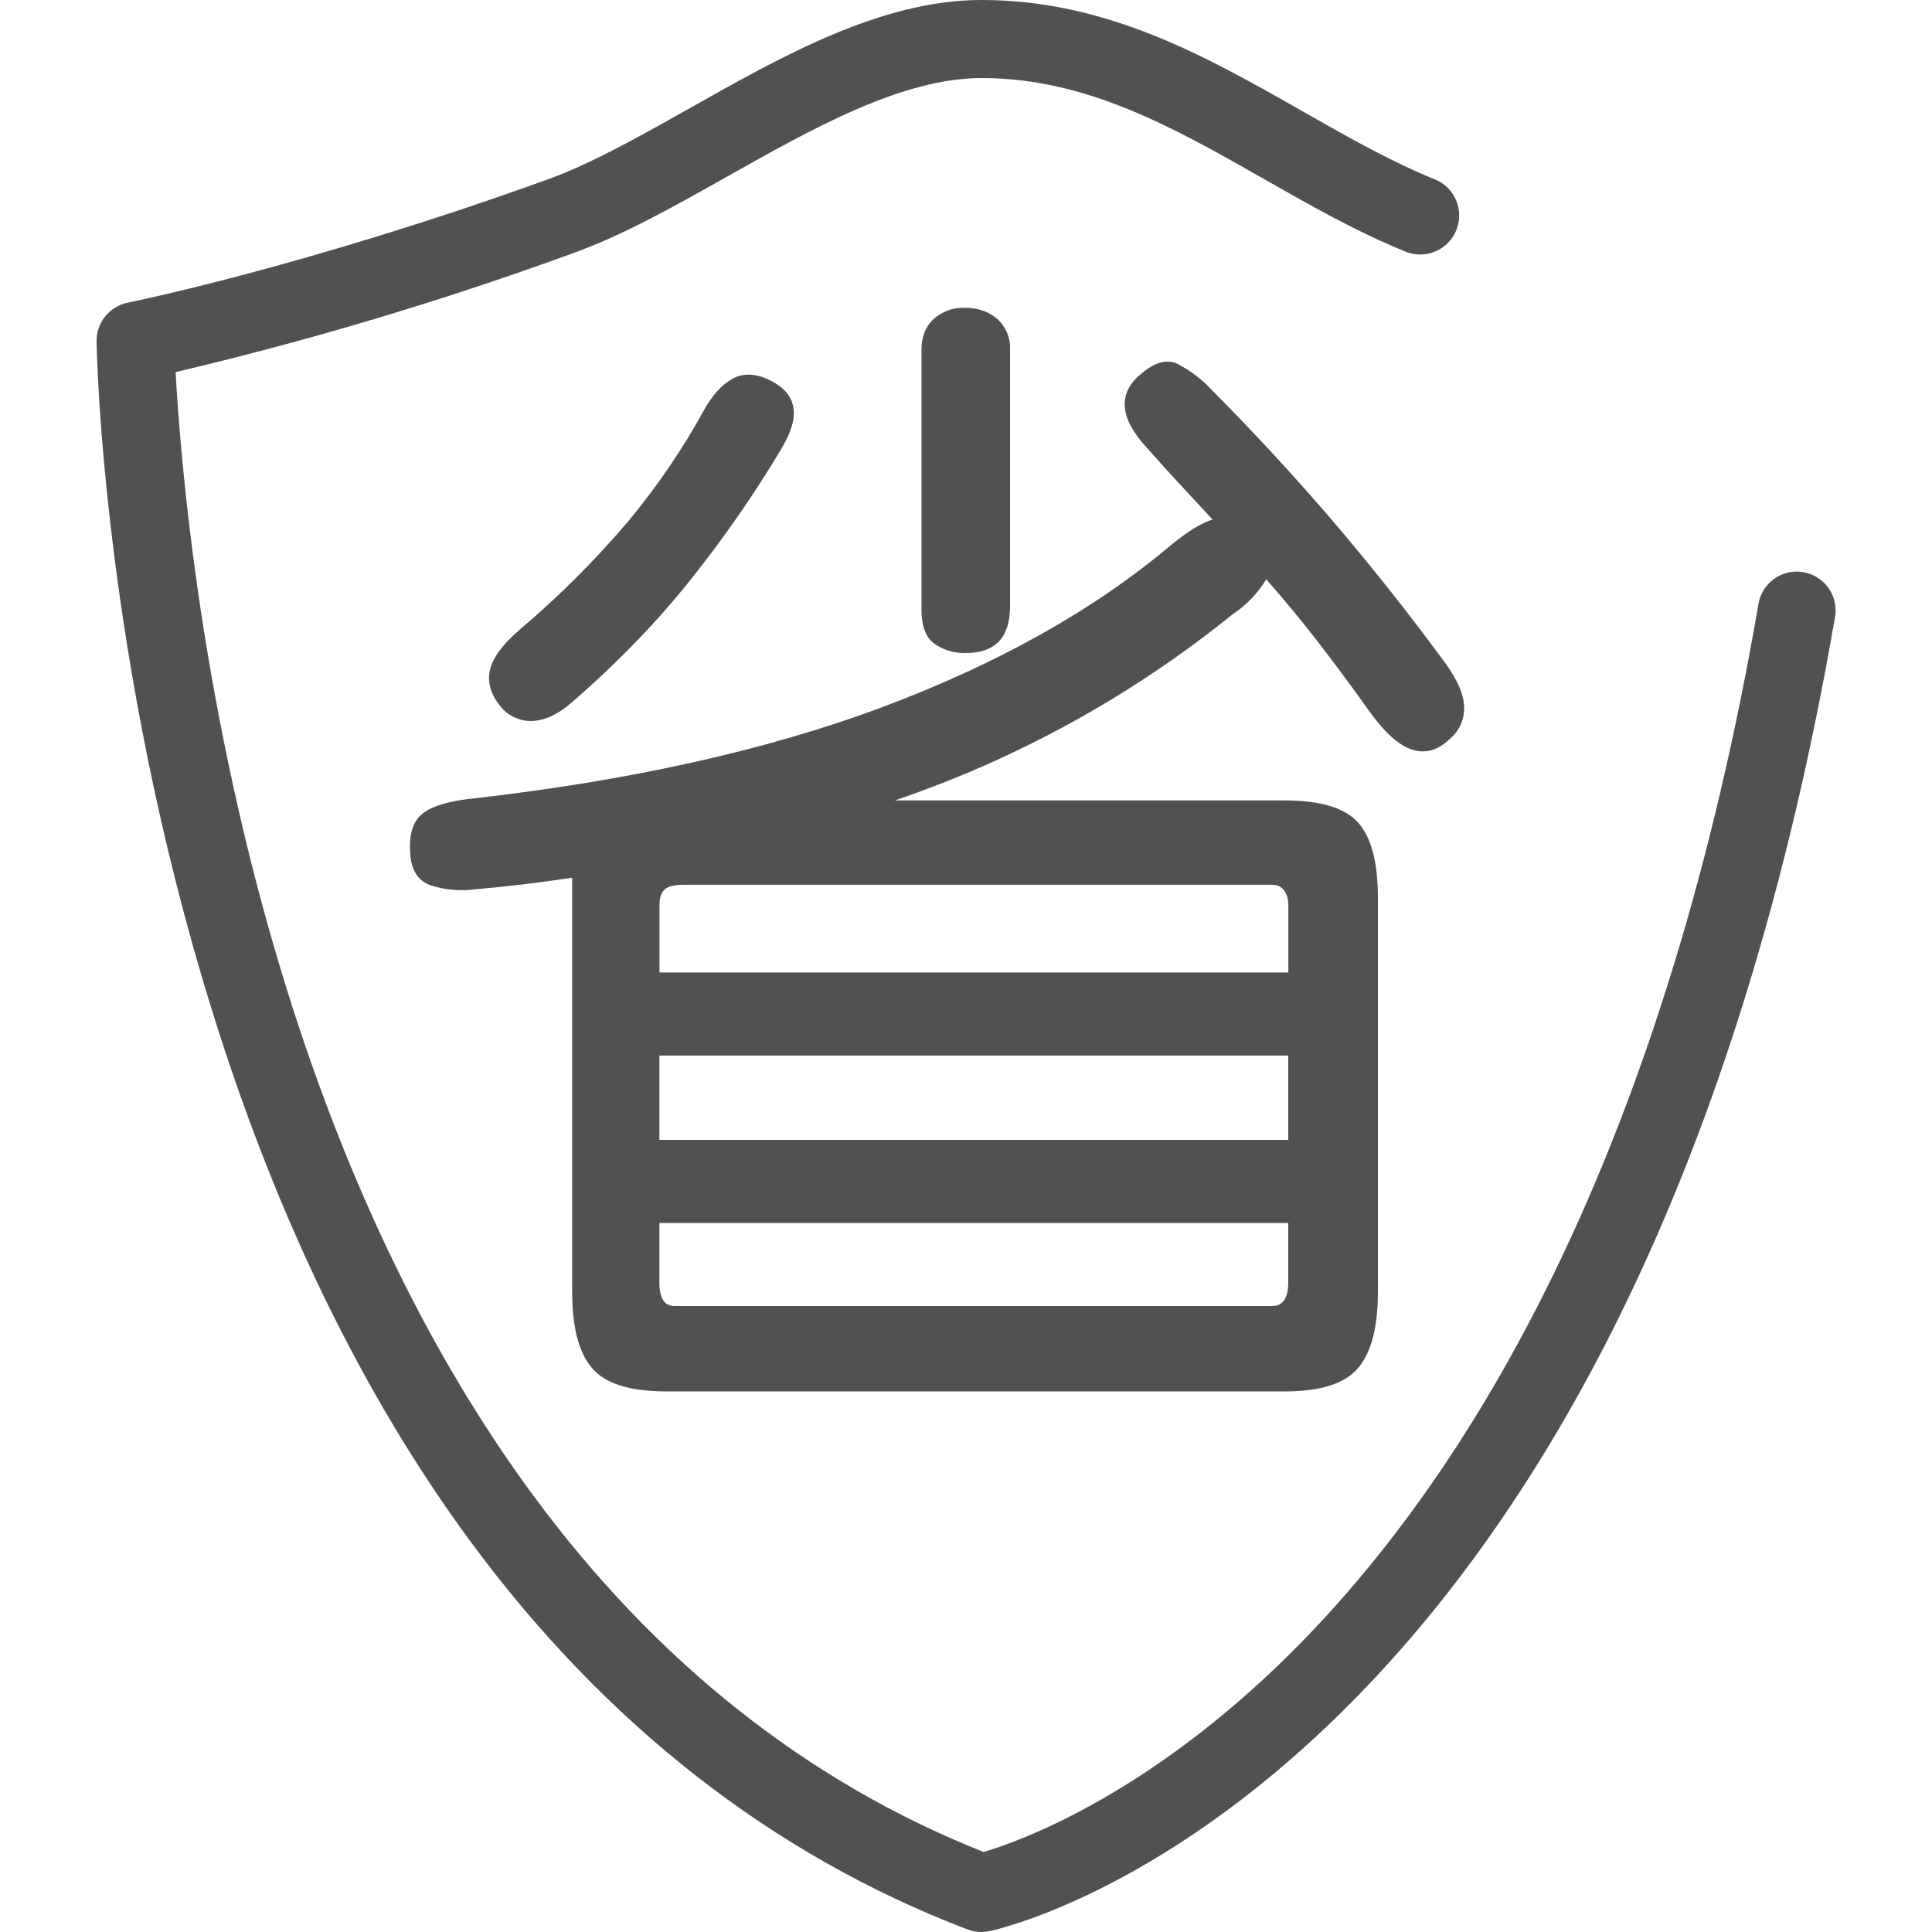
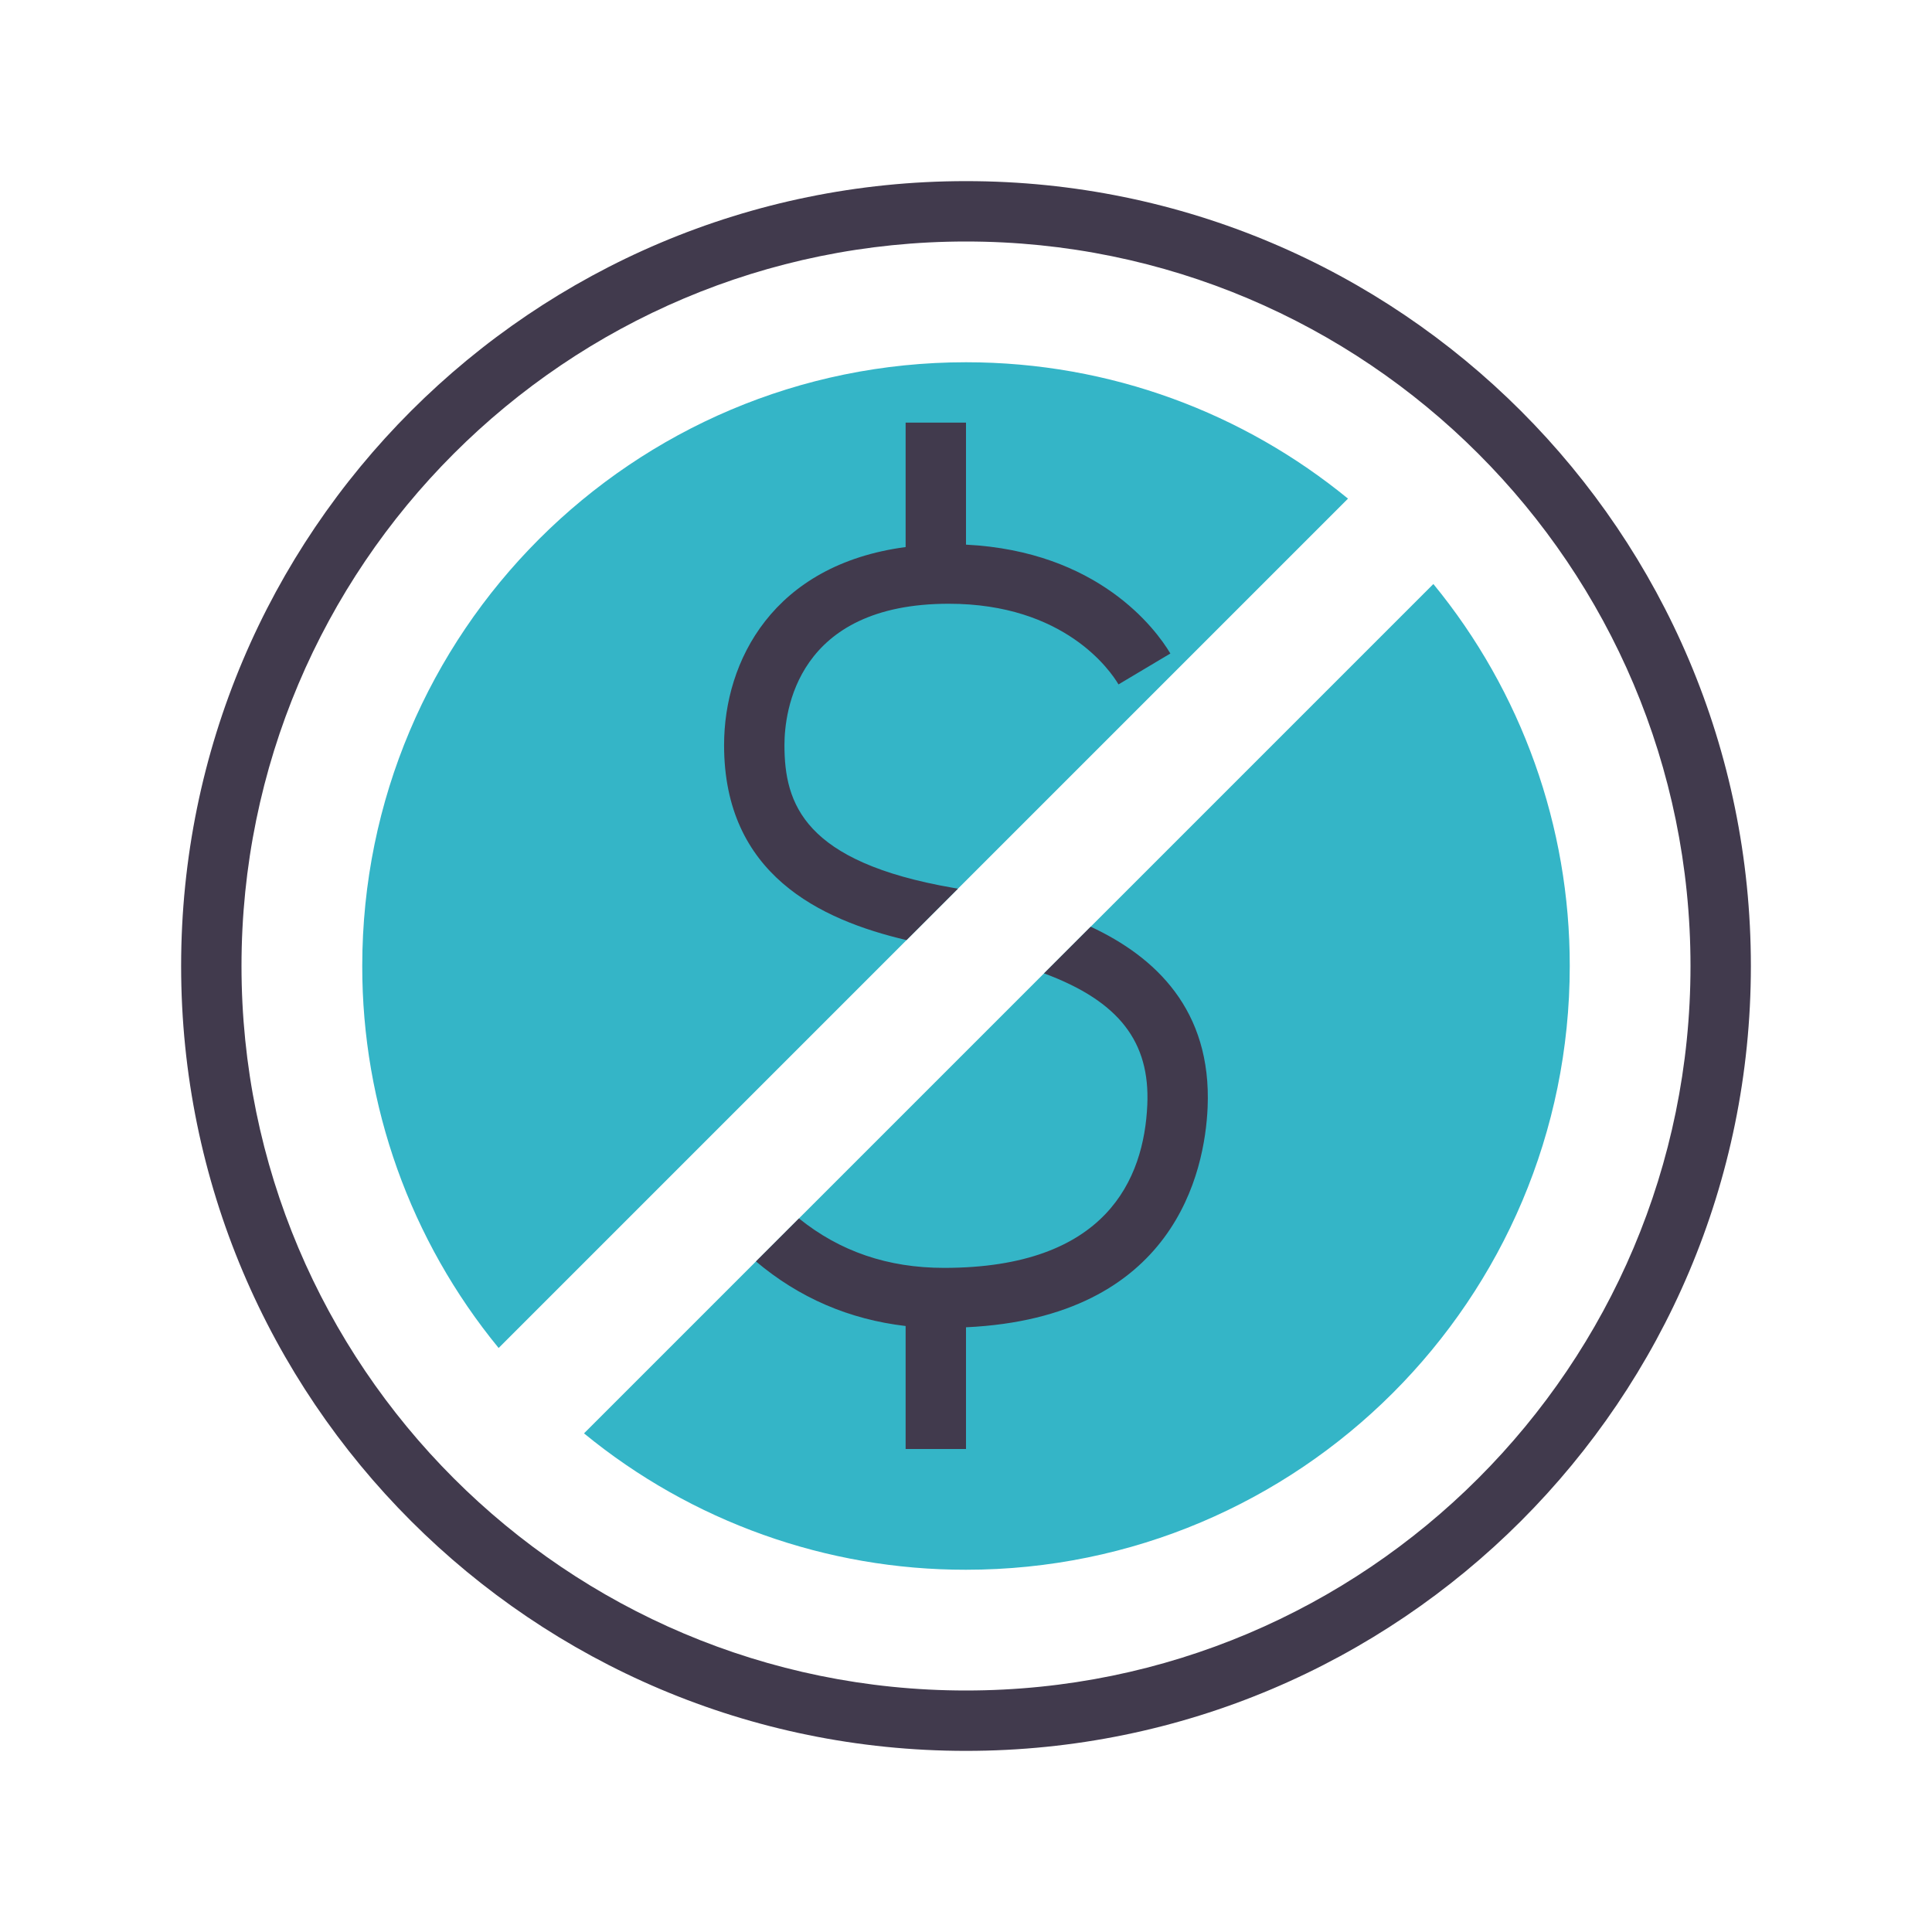
- <svg xmlns="http://www.w3.org/2000/svg" class="icon" width="128px" height="128.00px" viewBox="0 0 1024 1024" version="1.1">
-   <path fill="#515151" d="M520.143 1023.999a20.48 20.48 0 0 1-7.322-1.331c-103.424-39.526-192.205-108.851-263.731-206.029-56.678-77.005-102.707-171.571-136.704-281.088C54.633 350.054 51.253 187.904 51.202 181.043a20.634 20.634 0 0 1 16.589-20.634c0.922-0.205 94.362-19.046 222.413-65.28 22.784-8.192 47.974-22.374 74.65-37.376C415.234 29.286 467.356 0 520.194 0h0.102c66.458 0 119.347 30.106 170.547 59.238 24.115 13.722 46.95 26.726 70.451 36.147a20.685 20.685 0 0 1-15.258 38.4c-26.112-10.445-51.2-24.73-75.469-38.554-48.64-27.699-94.72-53.862-150.272-53.862H520.194c-42.035 0-89.395 26.624-135.168 52.429-28.211 15.872-54.835 30.874-80.896 40.243A1859.071 1859.071 0 0 1 93.084 197.222c2.509 46.131 13.312 180.736 58.88 326.963 32.717 104.909 76.646 195.174 130.56 268.288 65.28 88.576 145.613 152.166 238.848 189.133 19.251-5.734 87.194-30.106 163.43-106.138 52.941-52.838 99.43-119.91 138.24-199.373 48.794-99.84 85.504-219.545 108.954-355.84a20.582 20.582 0 1 1 40.55 7.066c-24.371 141.312-62.669 265.677-113.818 369.561-41.216 83.763-90.88 154.624-147.61 210.534-97.997 96.666-183.142 115.405-186.726 116.122a20.429 20.429 0 0 1-4.198 0.461z m133.12-698.368a583.014 583.014 0 0 1-178.995 98.611H680.962c18.944 0 31.846 3.942 38.912 11.776 6.963 7.885 10.445 21.146 10.445 39.731v209.049c0 18.586-3.482 32.051-10.496 40.294-7.014 8.294-19.968 12.39-38.912 12.39H353.282c-19.354 0-32.512-4.096-39.526-12.39-7.014-8.243-10.496-21.709-10.496-40.294V465.203a819.456 819.456 0 0 1-51.866 6.195 54.118 54.118 0 0 1-23.142-2.15c-6.349-2.253-9.984-7.526-10.752-15.872-0.87-9.472 0.768-16.384 4.915-20.736 4.096-4.352 12.339-7.322 24.678-9.011 85.197-9.472 158.515-25.702 220.057-48.64 61.44-22.989 112.64-51.61 153.344-85.965 9.062-7.424 16.486-11.981 22.221-13.619l-17.254-18.637a928.768 928.768 0 0 1-17.92-19.814c-14.387-15.718-15.206-28.723-2.458-39.066 6.963-5.786 13.158-7.578 18.534-5.274a66.56 66.56 0 0 1 19.098 14.541 1273.241 1273.241 0 0 1 63.59 68.864 1306.521 1306.521 0 0 1 59.904 75.674c6.554 9.114 9.83 16.947 9.83 23.552 0 6.656-2.662 12.237-8.038 16.794-6.144 5.786-12.749 7.526-19.712 5.222-7.014-2.253-14.643-9.216-22.835-20.736a1226.854 1226.854 0 0 0-27.136-36.608 680.038 680.038 0 0 0-27.187-32.87 57.856 57.856 0 0 1-17.92 18.586zM414.312 237.568c-13.978 23.552-29.952 46.592-47.821 69.12-17.92 22.579-39.014 44.39-63.283 65.485-7.014 6.195-13.875 9.523-20.685 9.933a20.634 20.634 0 0 1-17.562-8.09c-4.966-6.195-6.707-12.493-5.274-18.944 1.434-6.349 6.656-13.517 15.77-21.35a496.537 496.537 0 0 0 58.01-58.01c15.206-18.432 28.365-37.734 39.475-58.01 4.557-8.243 9.677-13.926 15.462-17.05 5.734-3.072 12.288-2.765 19.712 0.922 14.438 7.066 16.486 19.046 6.144 35.994z m268.493 241.92a12.749 12.749 0 0 0-2.15-7.475c-1.485-2.048-3.584-3.072-6.502-3.072H362.498c-4.915 0-8.294 0.819-10.189 2.458-1.843 1.69-2.765 4.352-2.765 8.09v35.942h333.312v-35.942z m0 79.974h-333.312v44.698h333.312v-44.698z m0 88.73h-333.312v31.642c0 8.243 2.662 12.39 8.038 12.39h316.621c5.734 0 8.653-4.096 8.653-12.39v-31.642zM535.349 321.28c0 16.589-7.834 24.832-23.45 24.832a27.392 27.392 0 0 1-16.691-4.966c-4.506-3.277-6.81-9.318-6.81-17.971v-137.728c0-7.014 2.202-12.493 6.502-16.384a23.398 23.398 0 0 1 16.384-5.939c6.963 0 12.749 1.997 17.254 5.888a20.634 20.634 0 0 1 6.81 16.435v135.834z" />
+ <svg xmlns="http://www.w3.org/2000/svg" t="1624367567324" class="icon" viewBox="0 0 1024 1024" version="1.1" p-id="2094" width="200" height="200">
+   <defs>
+     <style type="text/css">@font-face { font-family: element-icons; src: url("chrome-extension://moombeodfomdpjnpocobemoiaemednkg/fonts/element-icons.woff") format("woff"), url("chrome-extension://moombeodfomdpjnpocobemoiaemednkg/fonts/element-icons.ttf ") format("truetype"); }
+ </style>
+   </defs>
+   <path d="M264.288 714.464A318.496 318.496 0 0 1 192 512c0-176.736 143.264-320 320-320 76.832 0 147.328 27.136 202.464 72.288L264.288 714.464zM759.712 309.536L309.536 759.712A318.496 318.496 0 0 0 512 832c176.704 0 320-143.296 320-320a318.496 318.496 0 0 0-72.288-202.464z" fill="#34B5C7" p-id="2095" />
+   <path d="M383.776 394.944c0-44.672 26.048-95.68 96.224-104.992V224h32v64.672c69.952 3.52 100.512 44.576 108.32 57.696l-27.488 16.384c-4.256-7.2-28.544-42.752-89.952-42.752-80.832 0-87.104 57.376-87.104 74.944 0 31.168 10.368 61.92 89.344 75.616l2.592 0.48-27.232 27.232c-46.112-10.816-96.704-35.008-96.704-103.328z m194.304 96.224l-24.736 24.736c40.192 14.88 56.192 36.64 54.752 69.664-1.728 39.424-21.792 86.432-107.712 86.432-29.792 0-55.2-8.704-76.928-26.208l-22.784 22.784c22.848 19.296 49.344 30.72 79.328 34.24V768h32v-64.512c110.656-5.184 126.592-82.56 128.064-116.544 2.208-51.776-27.808-79.84-61.984-95.776zM512 128C299.936 128 128 299.936 128 512s171.936 384 384 384 384-171.936 384-384S724.064 128 512 128z m416 384c0 229.76-186.24 416-416 416S96 741.76 96 512 282.24 96 512 96s416 186.24 416 416z" fill="#413A4D" p-id="2096" />
</svg>
